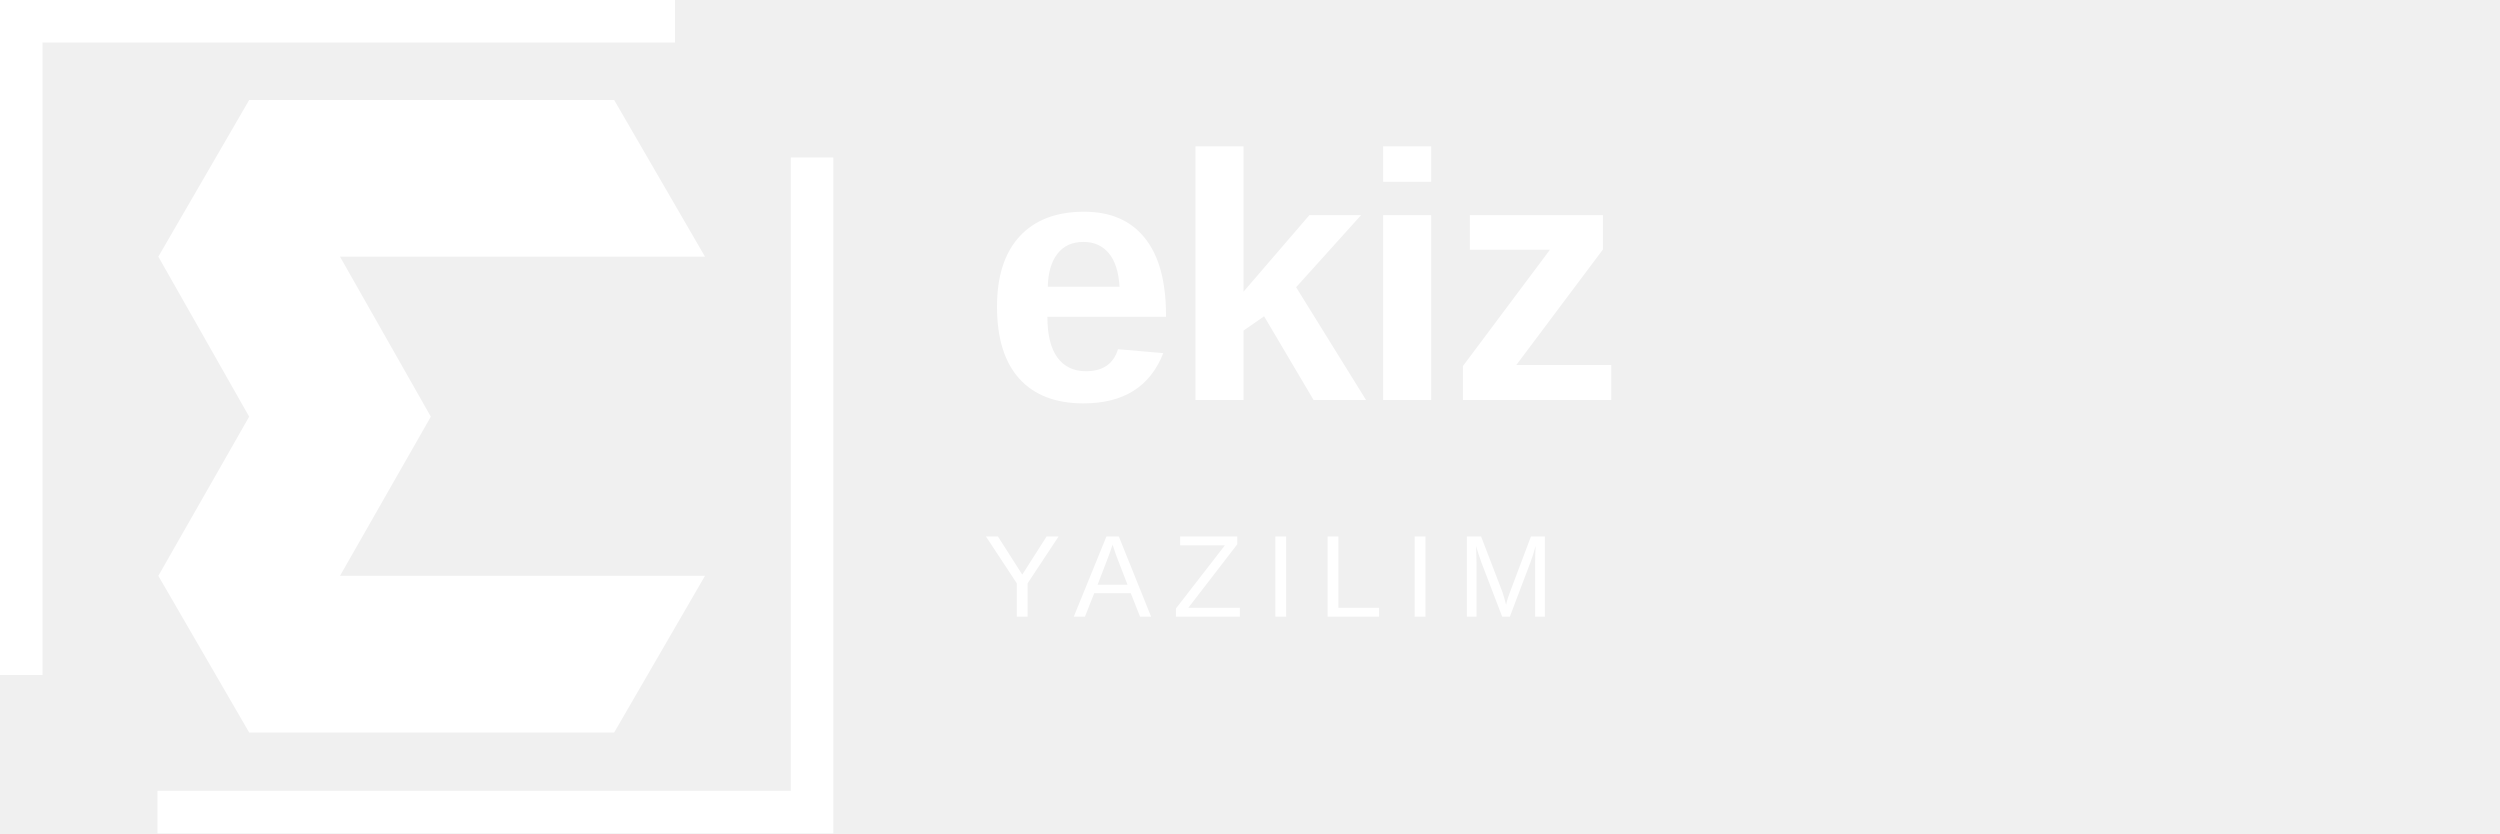
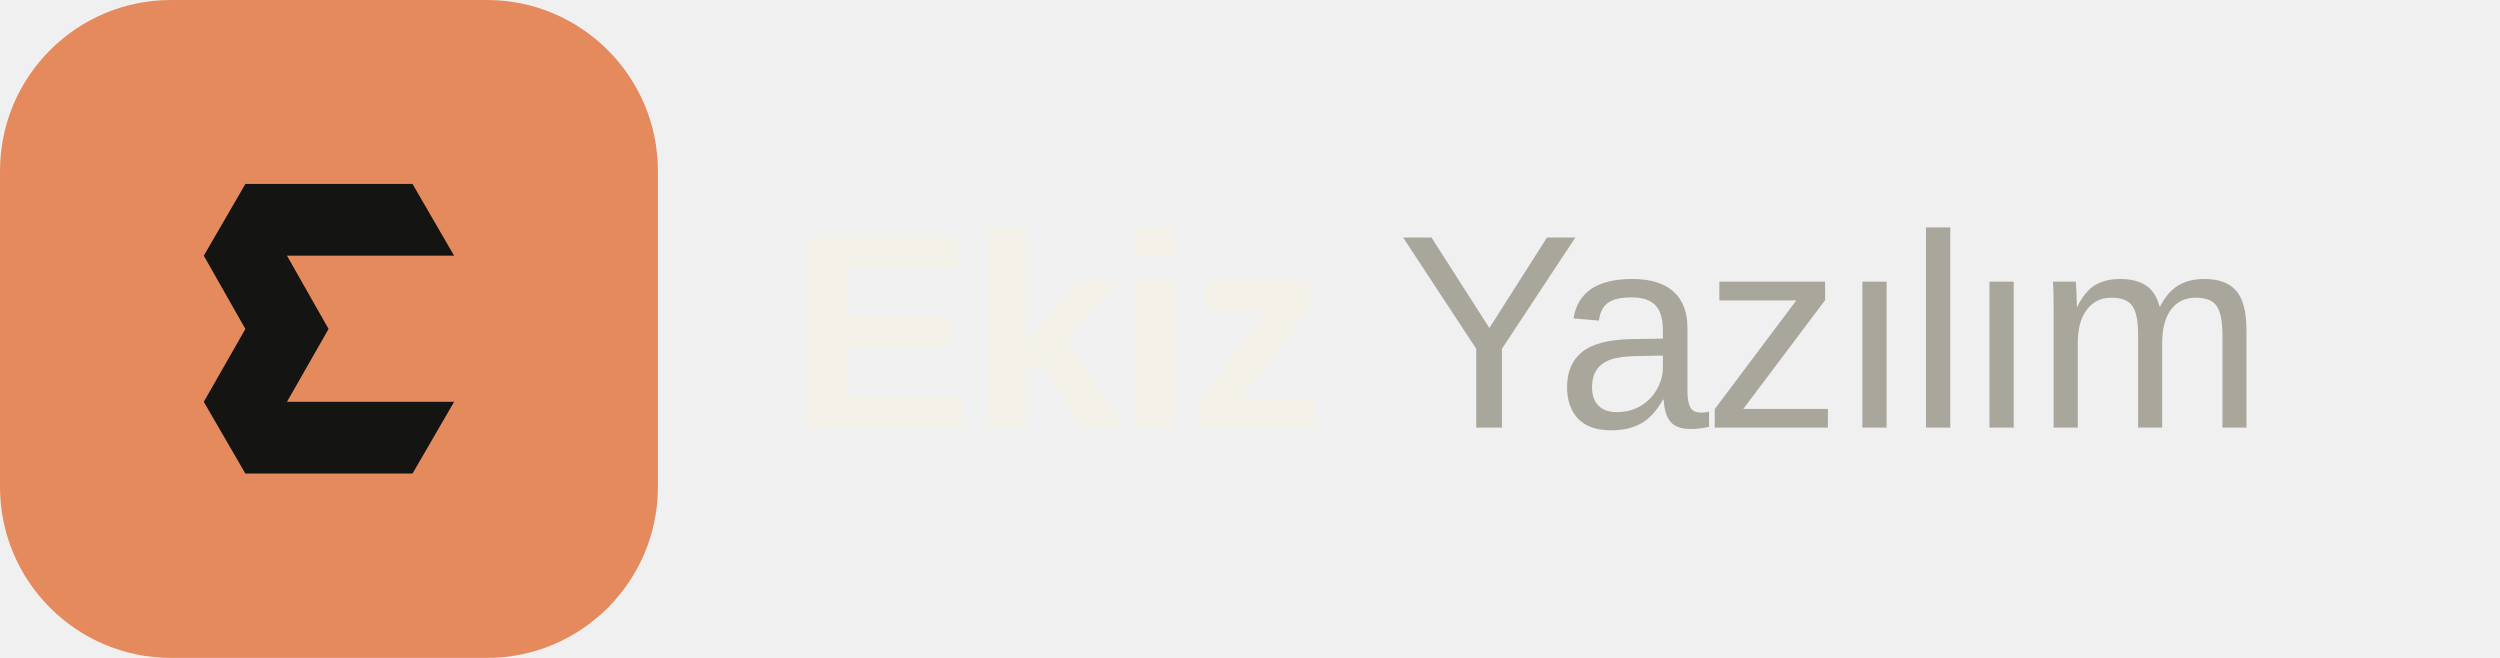
- <svg xmlns="http://www.w3.org/2000/svg" viewBox="0 0 300 100" fill="none" role="img" aria-label="ekiz YAZILIM">
-   <g fill="#ffffff">
-     <path d="M0 0H81V5.1H5.1V81H0V0Z" />
-     <path d="M100 100H18.9V94.9H94.9V18.9H100V100Z" />
-     <path d="M29.9 12H73.7L84.6 30.8H40.8L51.7 50L40.8 69.1H84.6L73.7 87.9H29.9L19 69.1L29.9 50L19 30.8L29.9 12Z" />
-   </g>
-   <text x="118" y="48" fill="#ffffff" font-family="'Space Grotesk', Arial, Helvetica, sans-serif" font-size="42" font-weight="600" letter-spacing="-0.02em">ekiz</text>
-   <text x="118" y="74" fill="#ffffff" font-family="'Space Grotesk', Arial, Helvetica, sans-serif" font-size="14" font-weight="300" letter-spacing="0.18em">YAZILIM</text>
+ <svg xmlns="http://www.w3.org/2000/svg" viewBox="0 0 380 100" fill="none" role="img" aria-label="Ekiz Yazılım">
+   <rect width="100" height="100" rx="26" fill="#e58a5c" />
+   <path transform="translate(50 50) scale(0.58) translate(-51.8 -50)" fill="#141413" d="M29.9 12H73.7L84.6 30.8H40.8L51.7 50L40.8 69.1H84.6L73.7 87.9H29.9L19 69.1L29.9 50L19 30.8L29.9 12Z" />
+   <text x="120" y="65" fill="#f3f0e8" font-family="'Space Grotesk', Arial, Helvetica, sans-serif" font-size="42" font-weight="600" letter-spacing="-0.02em">Ekiz <tspan fill="#a9a69c" font-weight="400">Yazılım</tspan>
+   </text>
</svg>
